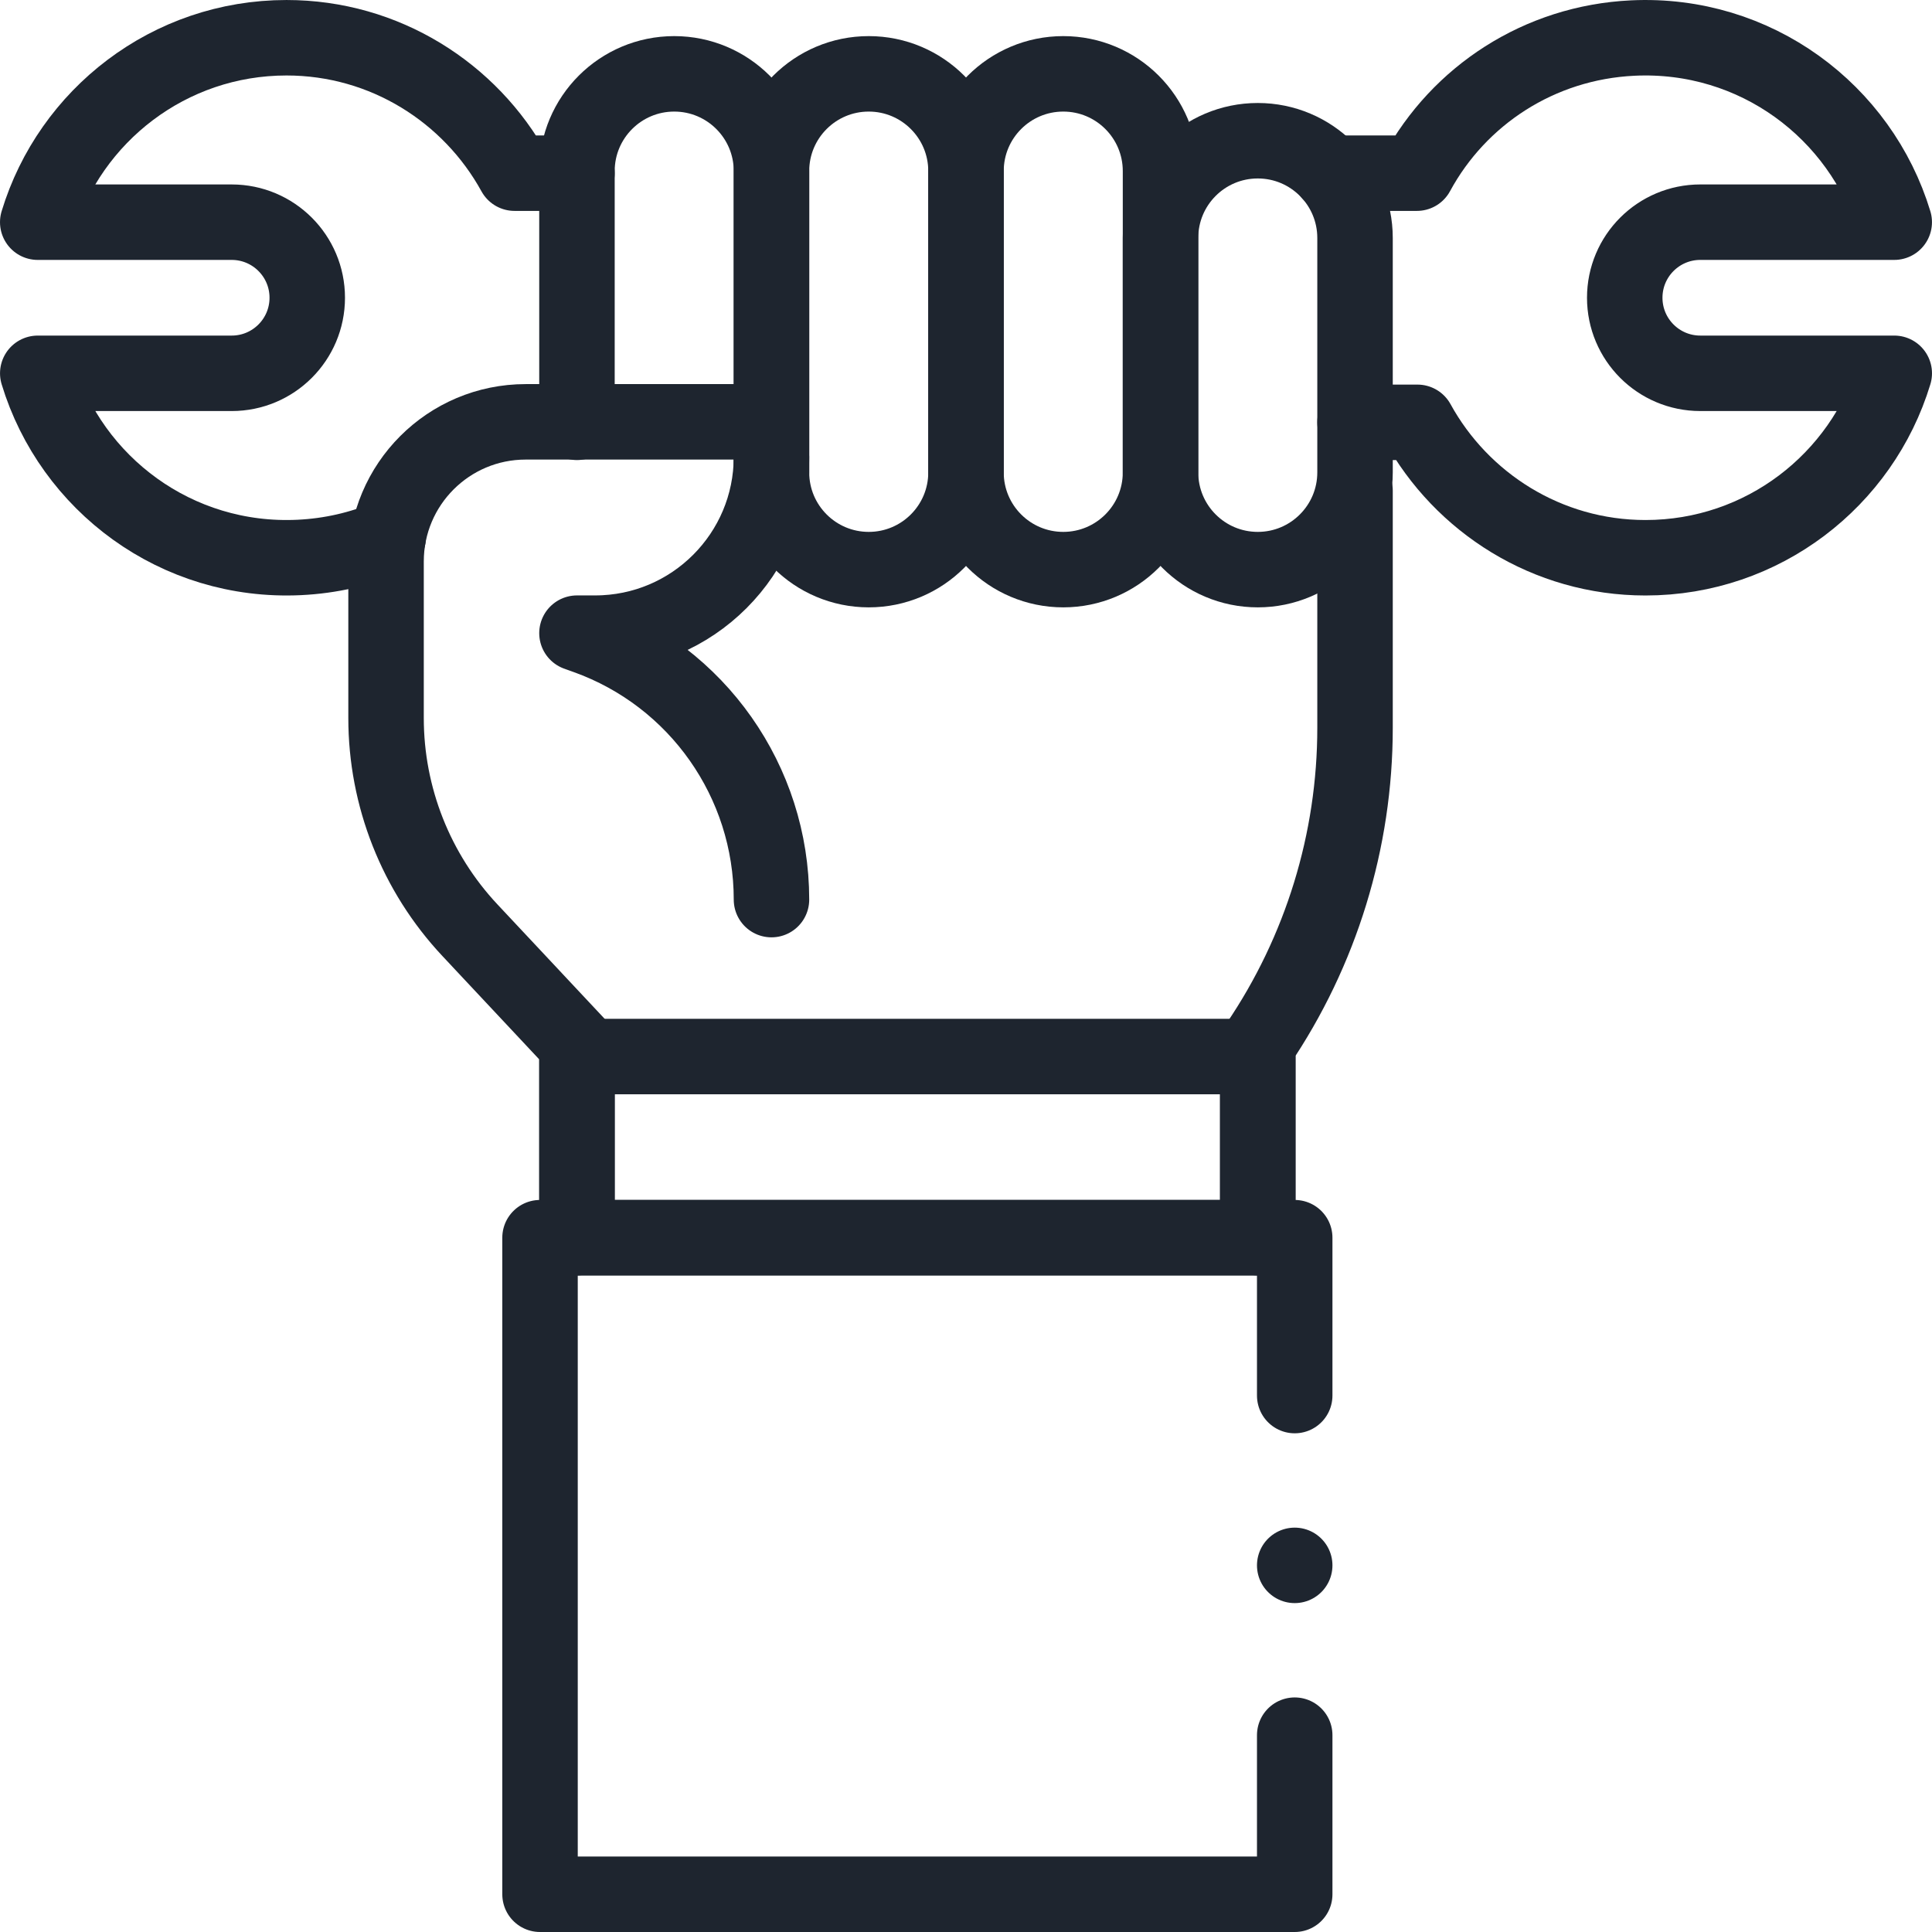
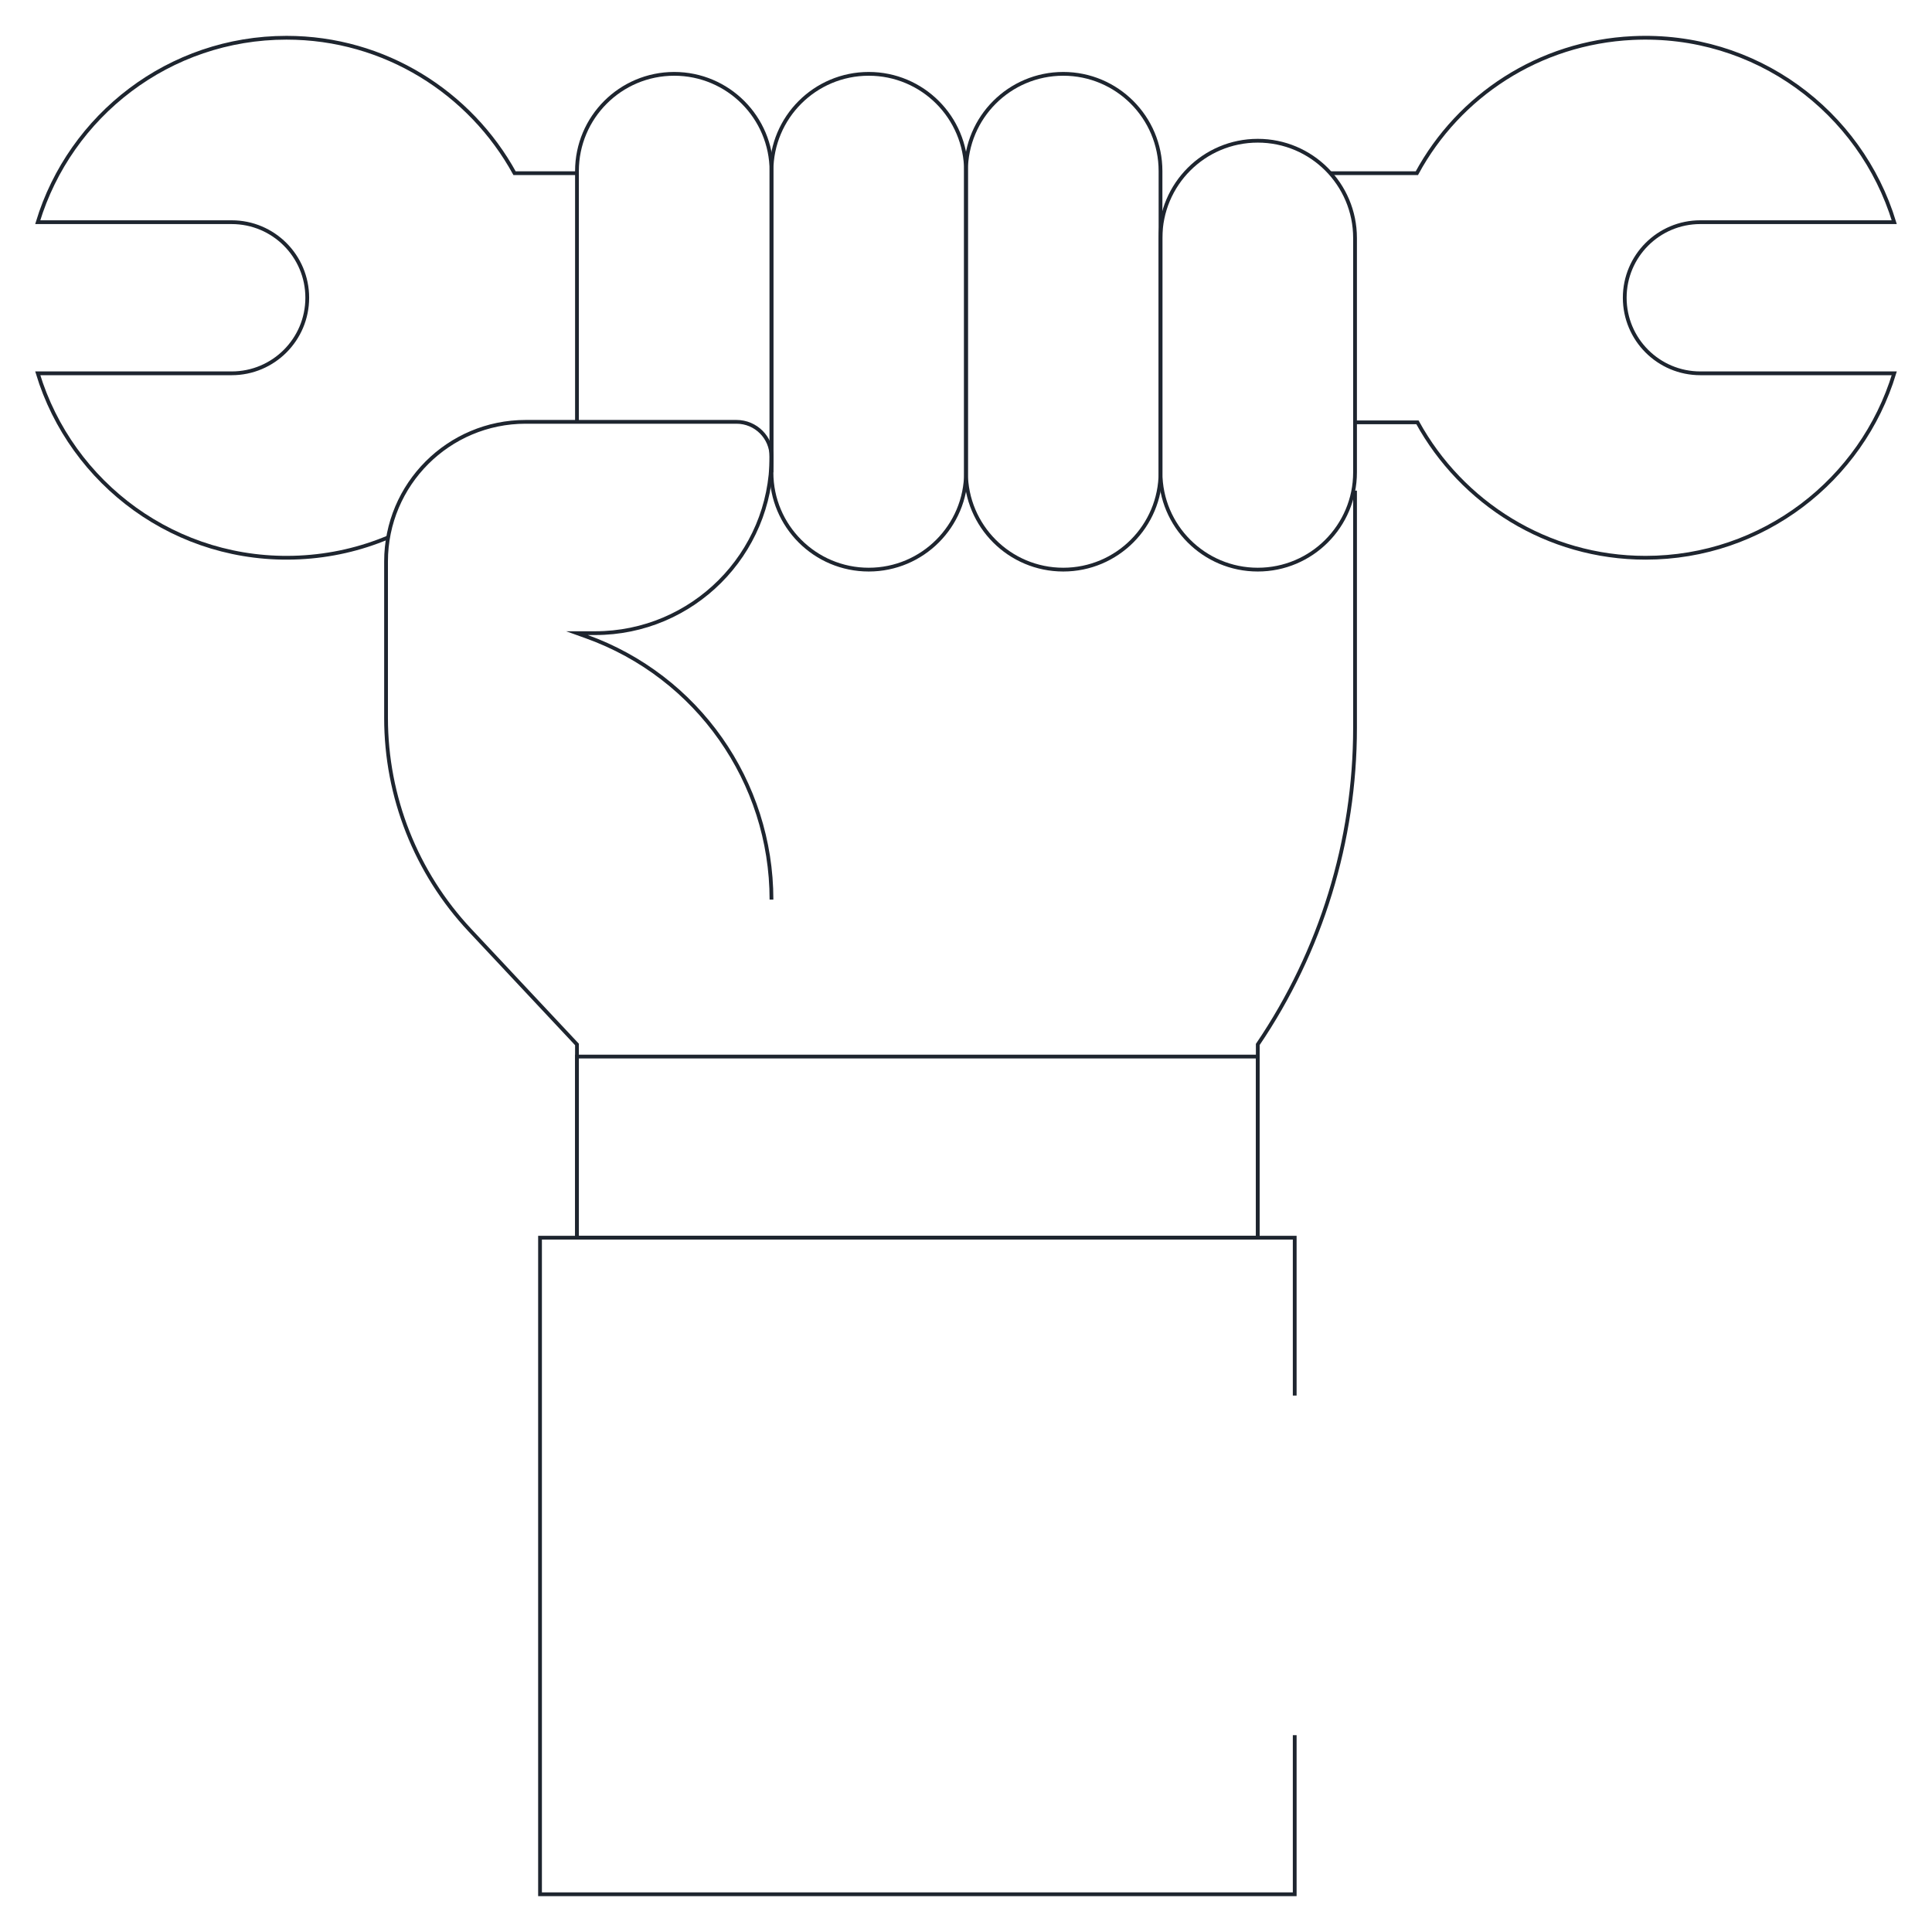
<svg xmlns="http://www.w3.org/2000/svg" version="1.1" width="512" height="512" x="0" y="0" viewBox="0 0 682.667 682.667" style="enable-background:new 0 0 512 512" xml:space="preserve" class="">
  <g>
    <defs>
      <clipPath id="a" clipPathUnits="userSpaceOnUse">
        <path d="M0 512h512V0H0Z" fill="#1e252f" opacity="1" data-original="#000000" />
      </clipPath>
    </defs>
-     <g clip-path="url(#a)" transform="matrix(1.33333 0 0 -1.33333 0 682.667)">
-       <path d="M0 0v0c-14.235 0-25.775 11.54-25.775 25.774v79.839c0 14.235 11.54 25.774 25.775 25.774v0c14.235 0 25.774-11.539 25.774-25.774V25.774C25.774 11.54 14.235 0 0 0Z" style="stroke-width:20;stroke-linecap:round;stroke-linejoin:round;stroke-miterlimit:10;stroke-dasharray:none;stroke-opacity:1" transform="translate(281.775 361.045)" fill="none" stroke="#1e252f" stroke-width="20" stroke-linecap="round" stroke-linejoin="round" stroke-miterlimit="10" stroke-dasharray="none" stroke-opacity="" data-original="#000000" opacity="1" />
-       <path d="M0 0v0c-14.235 0-25.774 11.54-25.774 25.774v62.113c0 14.235 11.539 25.775 25.774 25.775 14.235 0 25.775-11.54 25.775-25.775V25.774C25.775 11.54 14.235 0 0 0Z" style="stroke-width:20;stroke-linecap:round;stroke-linejoin:round;stroke-miterlimit:10;stroke-dasharray:none;stroke-opacity:1" transform="translate(333.324 361.045)" fill="none" stroke="#1e252f" stroke-width="20" stroke-linecap="round" stroke-linejoin="round" stroke-miterlimit="10" stroke-dasharray="none" stroke-opacity="" data-original="#000000" opacity="1" />
-       <path d="M0 0v0c-14.235 0-25.775 11.54-25.775 25.774v79.839c0 14.235 11.54 25.774 25.775 25.774s25.774-11.539 25.774-25.774V25.774C25.774 11.54 14.235 0 0 0Z" style="stroke-width:20;stroke-linecap:round;stroke-linejoin:round;stroke-miterlimit:10;stroke-dasharray:none;stroke-opacity:1" transform="translate(230.226 361.045)" fill="none" stroke="#1e252f" stroke-width="20" stroke-linecap="round" stroke-linejoin="round" stroke-miterlimit="10" stroke-dasharray="none" stroke-opacity="" data-original="#000000" opacity="1" />
-       <path d="M0 0v-62.858c0-29.921-8.979-59.154-25.775-83.916v-51.21" style="stroke-width:20;stroke-linecap:round;stroke-linejoin:round;stroke-miterlimit:10;stroke-dasharray:none;stroke-opacity:1" transform="translate(359.099 381.984)" fill="none" stroke="#1e252f" stroke-width="20" stroke-linecap="round" stroke-linejoin="round" stroke-miterlimit="10" stroke-dasharray="none" stroke-opacity="" data-original="#000000" opacity="1" />
-       <path d="M0 0v51.209l-28.373 30.284a82.22 82.22 0 0 0-22.22 56.215v41.501c0 20.435 16.566 37 37 37h55.88a9.262 9.262 0 0 0 9.262-9.262c0-25.813-20.925-46.738-46.737-46.738H0l2.5-.897c29.423-10.559 49.049-38.455 49.049-69.715" style="stroke-width:20;stroke-linecap:round;stroke-linejoin:round;stroke-miterlimit:10;stroke-dasharray:none;stroke-opacity:1" transform="translate(152.901 184)" fill="none" stroke="#1e252f" stroke-width="20" stroke-linecap="round" stroke-linejoin="round" stroke-miterlimit="10" stroke-dasharray="none" stroke-opacity="" data-original="#000000" opacity="1" />
-       <path d="M333.324 232H152.902v-48h180.422z" style="stroke-width:20;stroke-linecap:round;stroke-linejoin:round;stroke-miterlimit:10;stroke-dasharray:none;stroke-opacity:1" fill="none" stroke="#1e252f" stroke-width="20" stroke-linecap="round" stroke-linejoin="round" stroke-miterlimit="10" stroke-dasharray="none" stroke-opacity="" data-original="#000000" opacity="1" />
-       <path d="M0 0v41.838h-200v-174H0V-90" style="stroke-width:20;stroke-linecap:round;stroke-linejoin:round;stroke-miterlimit:10;stroke-dasharray:none;stroke-opacity:1" transform="translate(343.113 142.162)" fill="none" stroke="#1e252f" stroke-width="20" stroke-linecap="round" stroke-linejoin="round" stroke-miterlimit="10" stroke-dasharray="none" stroke-opacity="" data-original="#000000" opacity="1" />
-       <path d="M0 0h16.541c11.713-21.325 34.383-35.889 60.431-35.889 31.087 0 57.349 20.594 65.929 48.879H91.5c-11.06 0-20.025 8.966-20.025 20.025 0 11.06 8.965 20.026 20.025 20.026h51.395c-8.89 29.301-36.751 50.352-69.3 48.798C48.76 100.653 27.52 86.57 16.389 66.03H-6.559" style="stroke-width:20;stroke-linecap:round;stroke-linejoin:round;stroke-miterlimit:10;stroke-dasharray:none;stroke-opacity:1" transform="translate(359.099 400.08)" fill="none" stroke="#1e252f" stroke-width="20" stroke-linecap="round" stroke-linejoin="round" stroke-miterlimit="10" stroke-dasharray="none" stroke-opacity="" data-original="#000000" opacity="1" />
-       <path d="M0 0h-16.541c-11.713 21.325-34.383 35.889-60.431 35.889-31.087 0-57.349-20.594-65.929-48.879H-91.5c11.06 0 20.025-8.966 20.025-20.025 0-11.06-8.965-20.026-20.025-20.026h-51.395c8.89-29.301 36.751-50.352 69.3-48.798 8.343.399 16.28 2.252 23.564 5.317" style="stroke-width:20;stroke-linecap:round;stroke-linejoin:round;stroke-miterlimit:10;stroke-dasharray:none;stroke-opacity:1" transform="translate(152.901 466.11)" fill="none" stroke="#1e252f" stroke-width="20" stroke-linecap="round" stroke-linejoin="round" stroke-miterlimit="10" stroke-dasharray="none" stroke-opacity="" data-original="#000000" opacity="1" />
-       <path d="M0 0v66.578c0 14.235 11.54 25.774 25.775 25.774s25.774-11.539 25.774-25.774v-79.839" style="stroke-width:20;stroke-linecap:round;stroke-linejoin:round;stroke-miterlimit:10;stroke-dasharray:none;stroke-opacity:1" transform="translate(152.901 400.08)" fill="none" stroke="#1e252f" stroke-width="20" stroke-linecap="round" stroke-linejoin="round" stroke-miterlimit="10" stroke-dasharray="none" stroke-opacity="" data-original="#000000" opacity="1" />
-       <path d="M0 0v0" style="stroke-width:20;stroke-linecap:round;stroke-linejoin:round;stroke-miterlimit:10;stroke-dasharray:none;stroke-opacity:1" transform="translate(343.113 97.162)" fill="none" stroke="#1e252f" stroke-width="20" stroke-linecap="round" stroke-linejoin="round" stroke-miterlimit="10" stroke-dasharray="none" stroke-opacity="" data-original="#000000" opacity="1" />
+     <g clipPath="url(#a)" transform="matrix(1.33333 0 0 -1.33333 0 682.667)">
+       <path d="M0 0v0c-14.235 0-25.775 11.54-25.775 25.774v79.839c0 14.235 11.54 25.774 25.775 25.774v0c14.235 0 25.774-11.539 25.774-25.774V25.774C25.774 11.54 14.235 0 0 0Z" style="strokeWidth:20;strokeLinecap:round;strokeLinejoin:round;stroke-miterlimit:10;stroke-dasharray:none;stroke-opacity:1" transform="translate(281.775 361.045)" fill="none" stroke="#1e252f" strokeWidth="20" strokeLinecap="round" strokeLinejoin="round" stroke-miterlimit="10" stroke-dasharray="none" stroke-opacity="" data-original="#000000" opacity="1" />
+       <path d="M0 0v0c-14.235 0-25.774 11.54-25.774 25.774v62.113c0 14.235 11.539 25.775 25.774 25.775 14.235 0 25.775-11.54 25.775-25.775V25.774C25.775 11.54 14.235 0 0 0Z" style="strokeWidth:20;strokeLinecap:round;strokeLinejoin:round;stroke-miterlimit:10;stroke-dasharray:none;stroke-opacity:1" transform="translate(333.324 361.045)" fill="none" stroke="#1e252f" strokeWidth="20" strokeLinecap="round" strokeLinejoin="round" stroke-miterlimit="10" stroke-dasharray="none" stroke-opacity="" data-original="#000000" opacity="1" />
+       <path d="M0 0v0c-14.235 0-25.775 11.54-25.775 25.774v79.839c0 14.235 11.54 25.774 25.775 25.774s25.774-11.539 25.774-25.774V25.774C25.774 11.54 14.235 0 0 0Z" style="strokeWidth:20;strokeLinecap:round;strokeLinejoin:round;stroke-miterlimit:10;stroke-dasharray:none;stroke-opacity:1" transform="translate(230.226 361.045)" fill="none" stroke="#1e252f" strokeWidth="20" strokeLinecap="round" strokeLinejoin="round" stroke-miterlimit="10" stroke-dasharray="none" stroke-opacity="" data-original="#000000" opacity="1" />
+       <path d="M0 0v-62.858c0-29.921-8.979-59.154-25.775-83.916v-51.21" style="strokeWidth:20;strokeLinecap:round;strokeLinejoin:round;stroke-miterlimit:10;stroke-dasharray:none;stroke-opacity:1" transform="translate(359.099 381.984)" fill="none" stroke="#1e252f" strokeWidth="20" strokeLinecap="round" strokeLinejoin="round" stroke-miterlimit="10" stroke-dasharray="none" stroke-opacity="" data-original="#000000" opacity="1" />
+       <path d="M0 0v51.209l-28.373 30.284a82.22 82.22 0 0 0-22.22 56.215v41.501c0 20.435 16.566 37 37 37h55.88a9.262 9.262 0 0 0 9.262-9.262c0-25.813-20.925-46.738-46.737-46.738H0l2.5-.897c29.423-10.559 49.049-38.455 49.049-69.715" style="strokeWidth:20;strokeLinecap:round;strokeLinejoin:round;stroke-miterlimit:10;stroke-dasharray:none;stroke-opacity:1" transform="translate(152.901 184)" fill="none" stroke="#1e252f" strokeWidth="20" strokeLinecap="round" strokeLinejoin="round" stroke-miterlimit="10" stroke-dasharray="none" stroke-opacity="" data-original="#000000" opacity="1" />
+       <path d="M333.324 232H152.902v-48h180.422z" style="strokeWidth:20;strokeLinecap:round;strokeLinejoin:round;stroke-miterlimit:10;stroke-dasharray:none;stroke-opacity:1" fill="none" stroke="#1e252f" strokeWidth="20" strokeLinecap="round" strokeLinejoin="round" stroke-miterlimit="10" stroke-dasharray="none" stroke-opacity="" data-original="#000000" opacity="1" />
+       <path d="M0 0v41.838h-200v-174H0V-90" style="strokeWidth:20;strokeLinecap:round;strokeLinejoin:round;stroke-miterlimit:10;stroke-dasharray:none;stroke-opacity:1" transform="translate(343.113 142.162)" fill="none" stroke="#1e252f" strokeWidth="20" strokeLinecap="round" strokeLinejoin="round" stroke-miterlimit="10" stroke-dasharray="none" stroke-opacity="" data-original="#000000" opacity="1" />
+       <path d="M0 0h16.541c11.713-21.325 34.383-35.889 60.431-35.889 31.087 0 57.349 20.594 65.929 48.879H91.5c-11.06 0-20.025 8.966-20.025 20.025 0 11.06 8.965 20.026 20.025 20.026h51.395c-8.89 29.301-36.751 50.352-69.3 48.798C48.76 100.653 27.52 86.57 16.389 66.03H-6.559" style="strokeWidth:20;strokeLinecap:round;strokeLinejoin:round;stroke-miterlimit:10;stroke-dasharray:none;stroke-opacity:1" transform="translate(359.099 400.08)" fill="none" stroke="#1e252f" strokeWidth="20" strokeLinecap="round" strokeLinejoin="round" stroke-miterlimit="10" stroke-dasharray="none" stroke-opacity="" data-original="#000000" opacity="1" />
+       <path d="M0 0h-16.541c-11.713 21.325-34.383 35.889-60.431 35.889-31.087 0-57.349-20.594-65.929-48.879H-91.5c11.06 0 20.025-8.966 20.025-20.025 0-11.06-8.965-20.026-20.025-20.026h-51.395c8.89-29.301 36.751-50.352 69.3-48.798 8.343.399 16.28 2.252 23.564 5.317" style="strokeWidth:20;strokeLinecap:round;strokeLinejoin:round;stroke-miterlimit:10;stroke-dasharray:none;stroke-opacity:1" transform="translate(152.901 466.11)" fill="none" stroke="#1e252f" strokeWidth="20" strokeLinecap="round" strokeLinejoin="round" stroke-miterlimit="10" stroke-dasharray="none" stroke-opacity="" data-original="#000000" opacity="1" />
+       <path d="M0 0v66.578c0 14.235 11.54 25.774 25.775 25.774s25.774-11.539 25.774-25.774v-79.839" style="strokeWidth:20;strokeLinecap:round;strokeLinejoin:round;stroke-miterlimit:10;stroke-dasharray:none;stroke-opacity:1" transform="translate(152.901 400.08)" fill="none" stroke="#1e252f" strokeWidth="20" strokeLinecap="round" strokeLinejoin="round" stroke-miterlimit="10" stroke-dasharray="none" stroke-opacity="" data-original="#000000" opacity="1" />
+       <path d="M0 0v0" style="strokeWidth:20;strokeLinecap:round;strokeLinejoin:round;stroke-miterlimit:10;stroke-dasharray:none;stroke-opacity:1" transform="translate(343.113 97.162)" fill="none" stroke="#1e252f" strokeWidth="20" strokeLinecap="round" strokeLinejoin="round" stroke-miterlimit="10" stroke-dasharray="none" stroke-opacity="" data-original="#000000" opacity="1" />
    </g>
  </g>
</svg>
